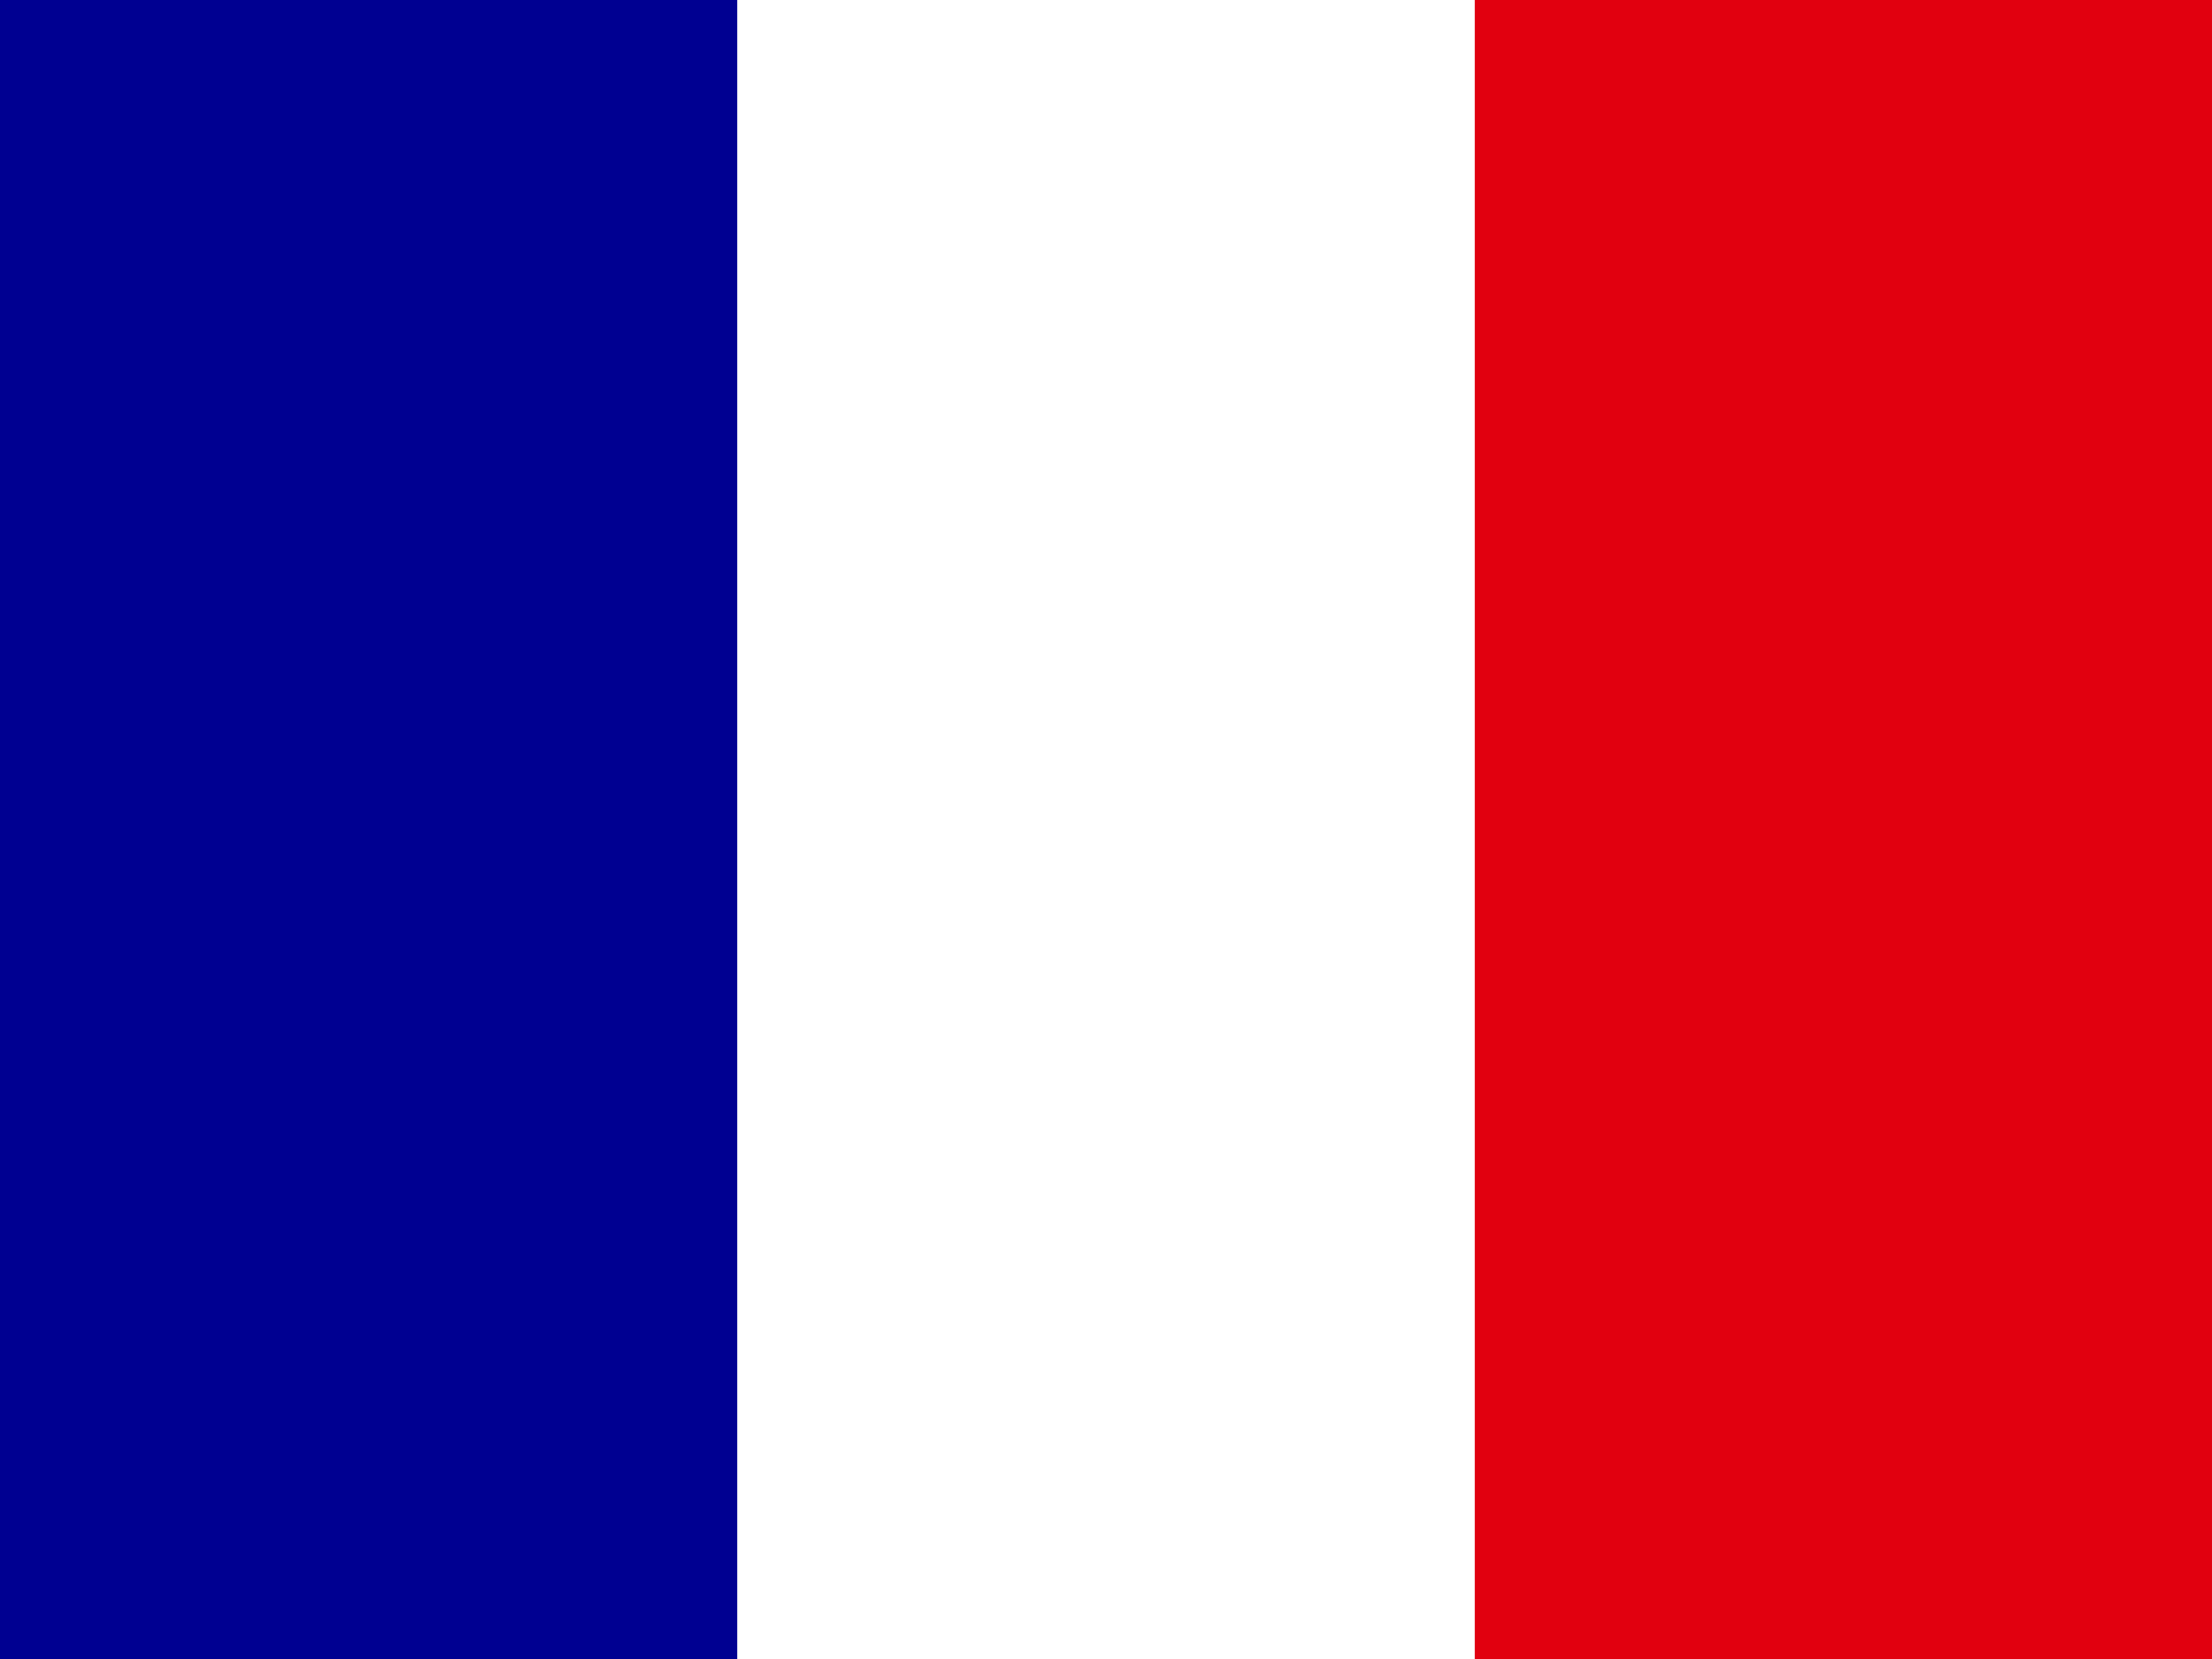
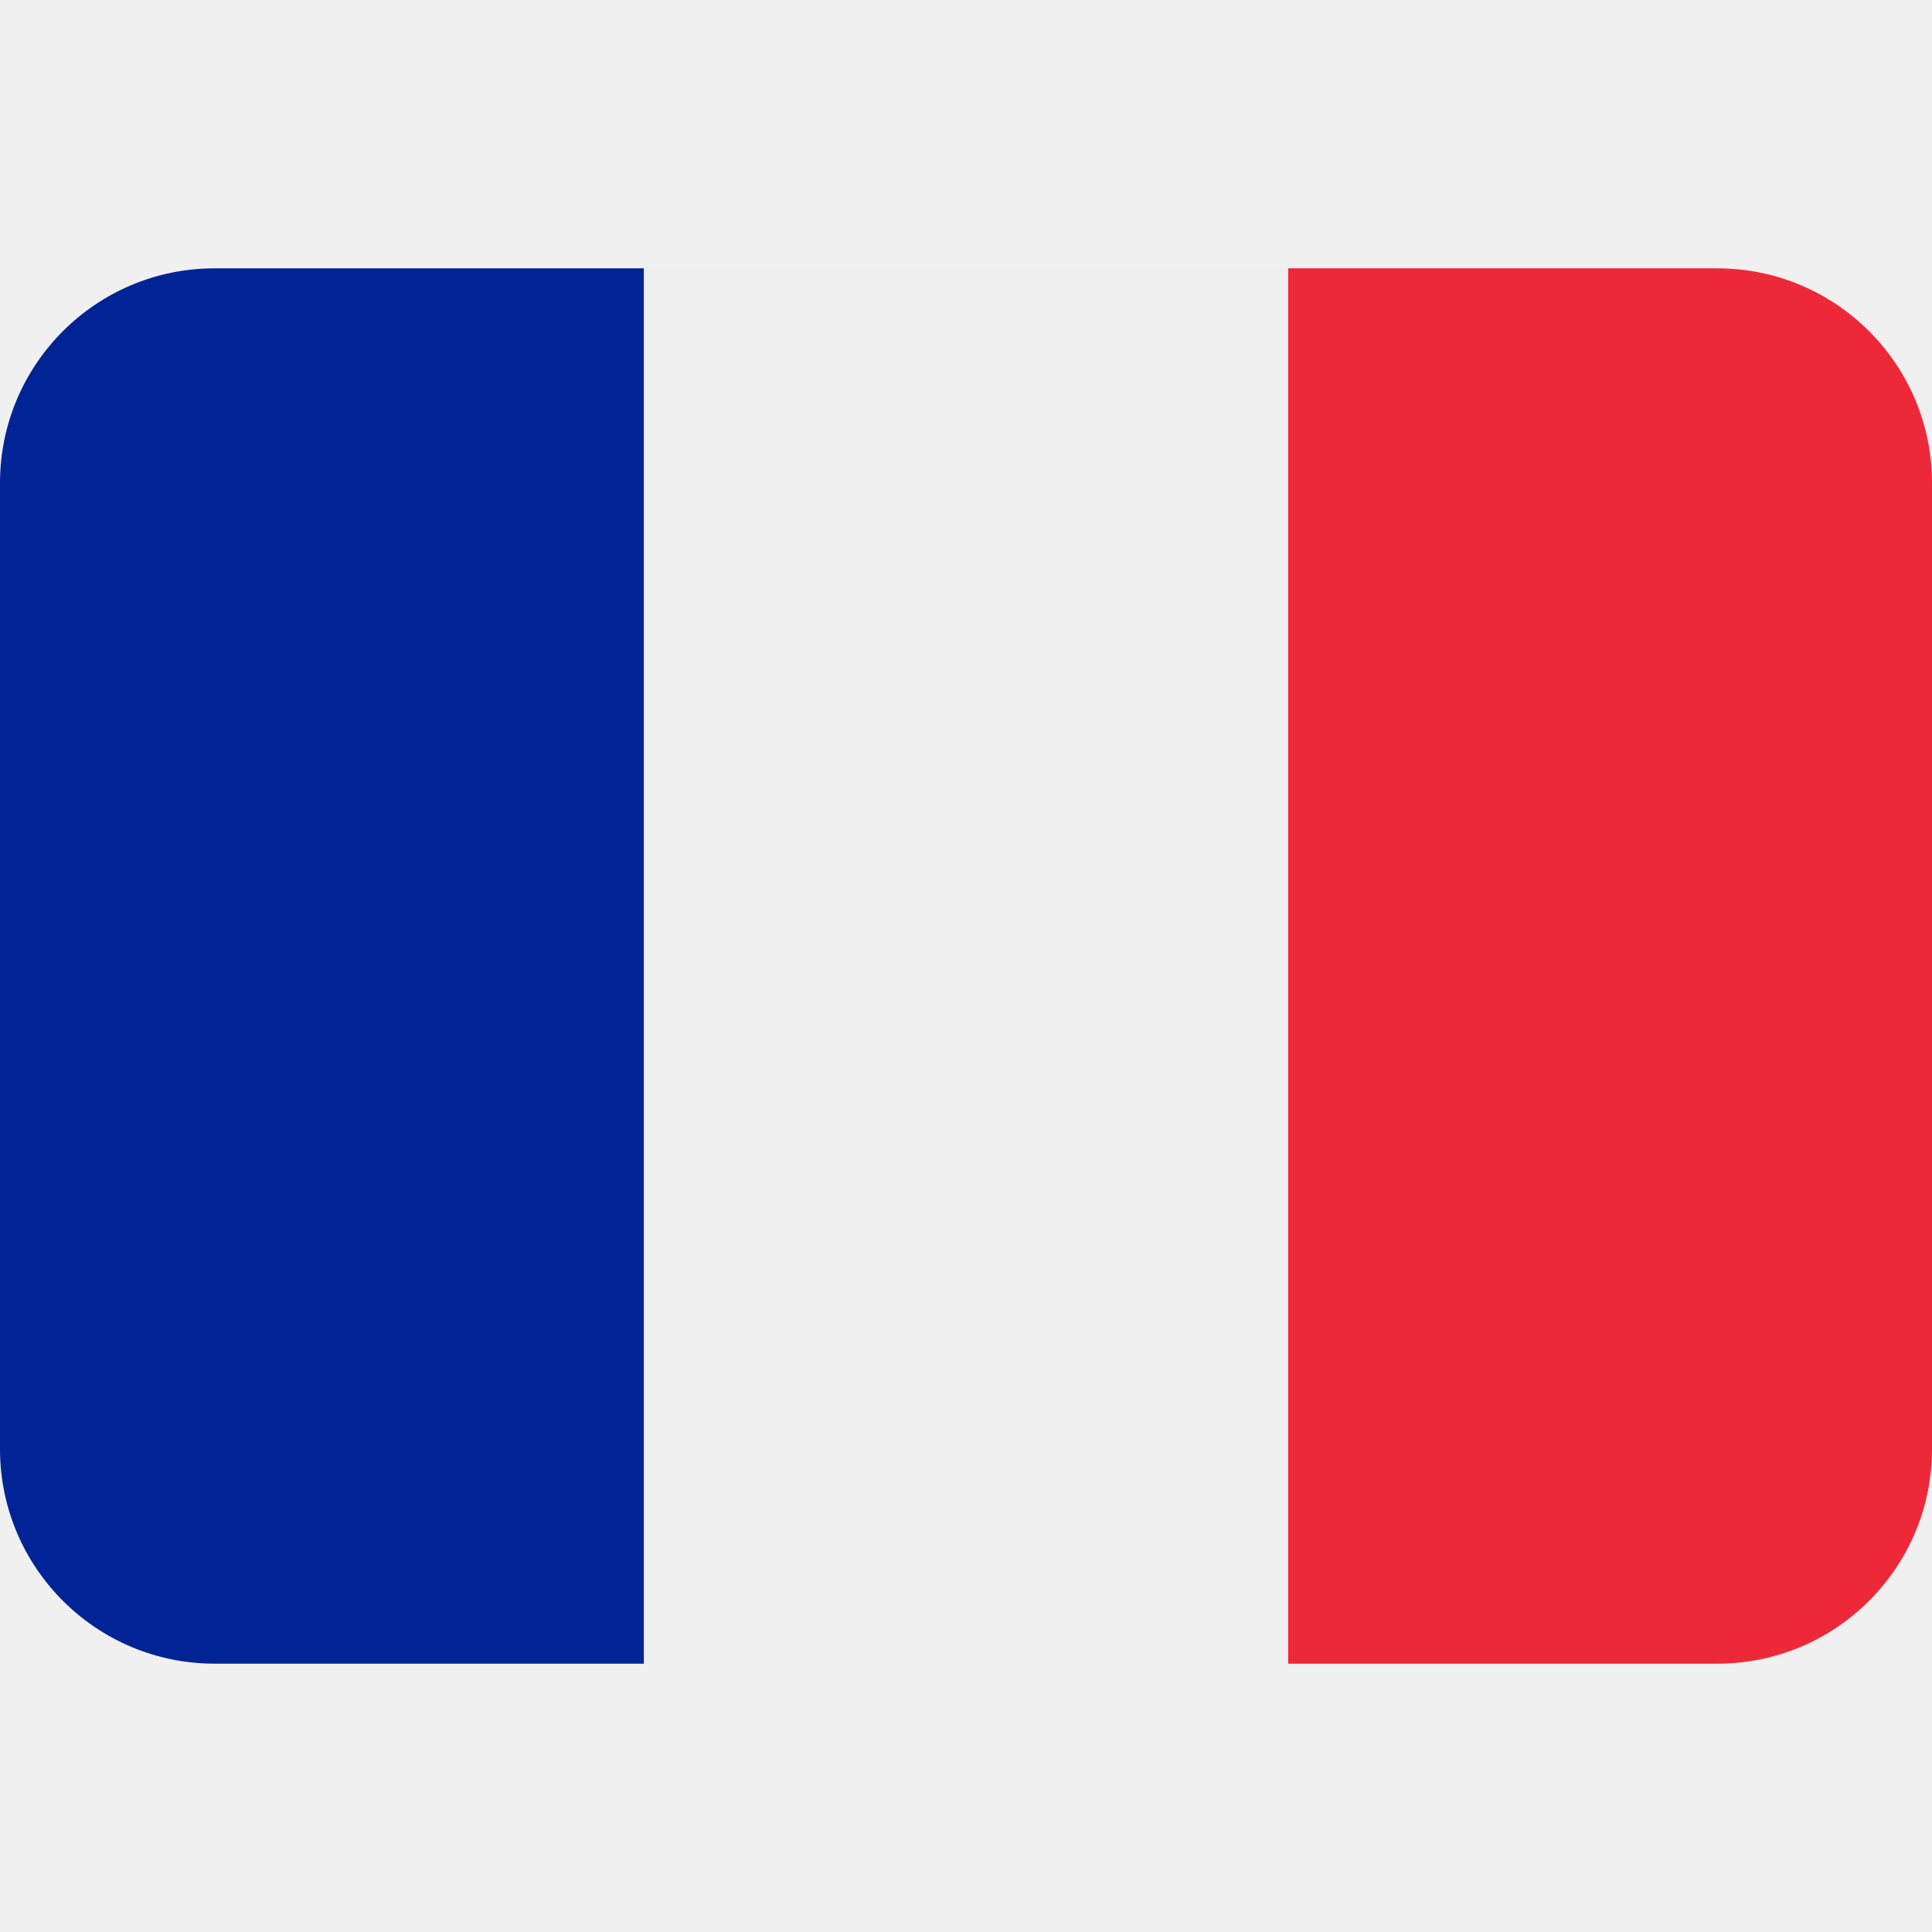
- <svg xmlns="http://www.w3.org/2000/svg" id="flag-icons-fr" viewBox="0 0 640 480">
-   <path fill="#fff" d="M0 0h640v480H0z" />
-   <path fill="#000091" d="M0 0h213.3v480H0z" />
-   <path fill="#e1000f" d="M426.7 0H640v480H426.7z" />
+ <svg xmlns="http://www.w3.org/2000/svg" width="800px" height="800px" viewBox="0 0 36 36" aria-hidden="true" role="img" class="iconify iconify--twemoji" preserveAspectRatio="xMidYMid meet">
+   <path fill="#ED2939" d="M36 27a4 4 0 0 1-4 4h-8V5h8a4 4 0 0 1 4 4v18z" />
+   <path fill="#002495" d="M4 5a4 4 0 0 0-4 4v18a4 4 0 0 0 4 4h8V5H4z" />
+   <path fill="#EEE" d="M12 5h12v26H12z" />
</svg>
